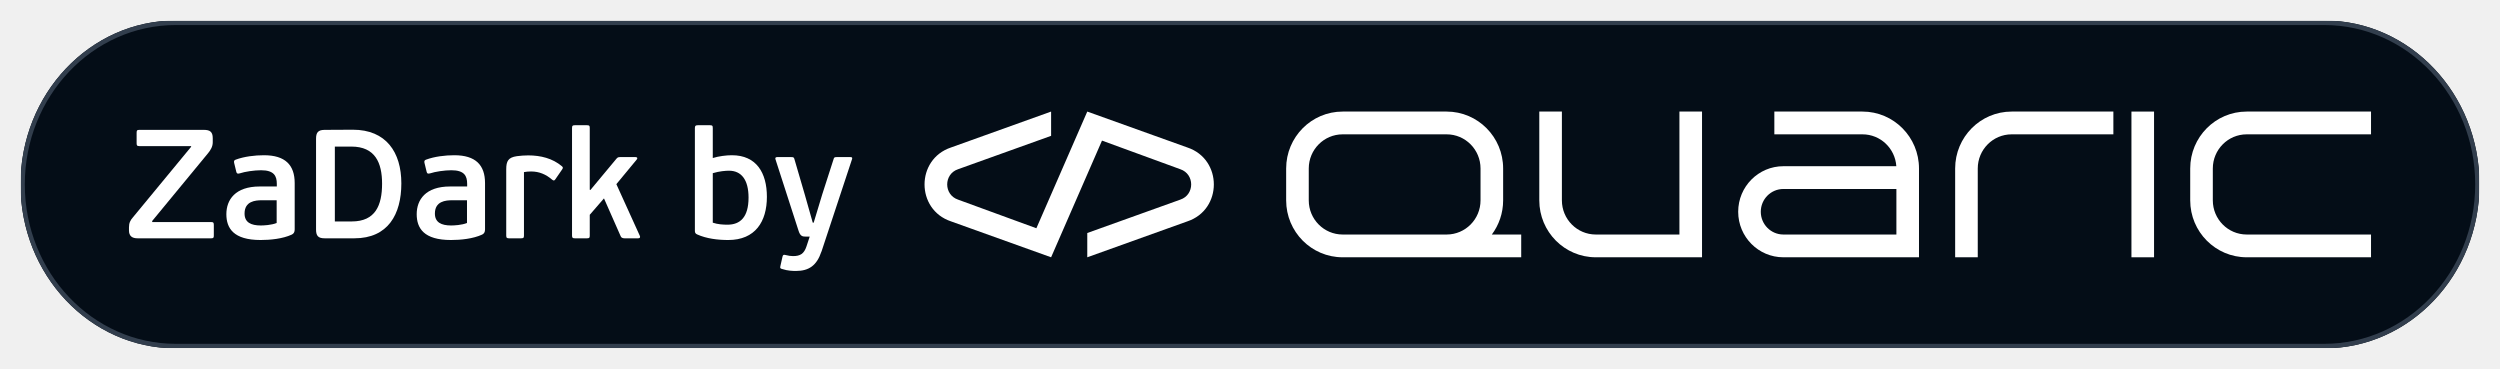
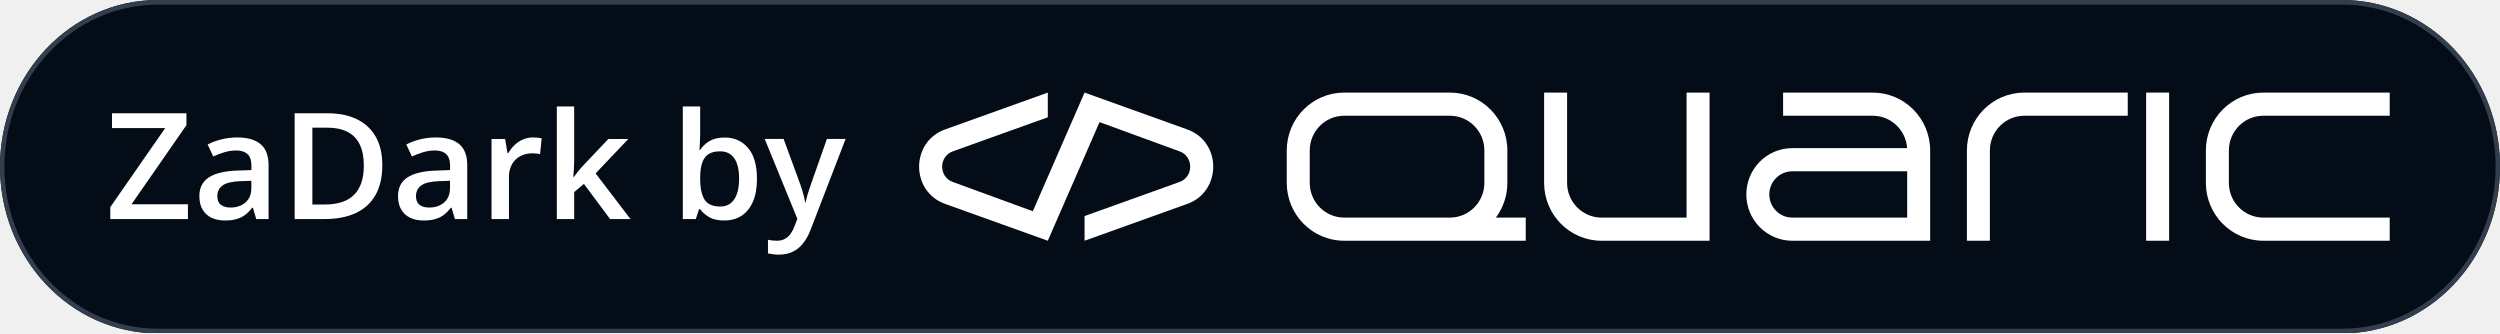
- <svg xmlns="http://www.w3.org/2000/svg" width="244" height="36" viewBox="0 0 244 36" fill="none">
-   <g clip-path="url(#clip0_718_121)">
-     <mask id="mask0_718_121" style="mask-type:luminance" maskUnits="userSpaceOnUse" x="2" y="2" width="240" height="32">
-       <path d="M242 2H2V34H242V2Z" fill="white" />
+ <svg xmlns="http://www.w3.org/2000/svg" width="240" height="32" viewBox="0 0 240 32" fill="none">
+   <g clip-path="url(#clip0_3643_925)">
+     <mask id="mask0_3643_925" style="mask-type:luminance" maskUnits="userSpaceOnUse" x="0" y="0" width="240" height="32">
+       <path d="M240 0H0V32H240V0Z" fill="white" />
    </mask>
-     <g mask="url(#mask0_718_121)">
-       <path d="M2 18C2 9.163 8.786 2 17.158 2H226.842C235.213 2 242 9.163 242 18C242 26.837 235.213 34 226.842 34H17.158C8.786 34 2 26.837 2 18Z" fill="#040D17" />
-       <path fill-rule="evenodd" clip-rule="evenodd" d="M226.842 2.444H17.158C9.019 2.444 2.421 9.409 2.421 18C2.421 26.591 9.019 33.556 17.158 33.556H226.842C234.981 33.556 241.579 26.591 241.579 18C241.579 9.409 234.981 2.444 226.842 2.444ZM17.158 2C8.786 2 2 9.163 2 18C2 26.837 8.786 34 17.158 34H226.842C235.213 34 242 26.837 242 18C242 9.163 235.213 2 226.842 2H17.158Z" fill="#323E4D" />
-       <path d="M20.764 13.49V13.883C20.764 14.306 20.57 14.623 20.317 14.94L14.841 21.583L14.871 21.673H20.615C20.839 21.673 20.869 21.749 20.869 21.975V22.972C20.869 23.198 20.839 23.259 20.615 23.259H13.424C12.886 23.259 12.588 23.032 12.588 22.489V22.202C12.588 21.764 12.707 21.507 12.991 21.19L18.66 14.321L18.646 14.26H13.588C13.364 14.26 13.334 14.17 13.334 13.973V12.977C13.334 12.751 13.364 12.675 13.588 12.675H19.899C20.496 12.675 20.764 12.871 20.764 13.49Z" fill="white" />
-       <path d="M28.762 17.869V22.398C28.762 22.64 28.673 22.806 28.479 22.896C27.599 23.304 26.39 23.425 25.435 23.425C22.794 23.425 22.093 22.277 22.093 20.903C22.093 19.499 22.959 18.201 25.346 18.201H27.017V17.944C27.017 17.174 26.748 16.616 25.48 16.616C24.809 16.616 23.899 16.752 23.406 16.918C23.182 16.978 23.108 16.948 23.063 16.767L22.854 15.906C22.809 15.74 22.854 15.634 22.988 15.589C23.824 15.272 24.883 15.151 25.764 15.151C27.837 15.151 28.762 16.102 28.762 17.869ZM27.002 21.764V19.545H25.57C24.913 19.545 23.869 19.635 23.869 20.843C23.869 21.704 24.495 22.006 25.45 22.006C25.734 22.006 26.48 21.975 27.002 21.764Z" fill="white" />
-       <path d="M34.591 23.259H31.681C31.04 23.259 30.846 23.002 30.846 22.398V13.536C30.846 12.947 31.04 12.675 31.681 12.675L34.442 12.66C37.679 12.66 39.171 14.849 39.171 17.899C39.171 20.919 37.873 23.259 34.591 23.259ZM37.291 17.929C37.291 15.891 36.62 14.306 34.292 14.306H32.681V21.613H34.337C36.635 21.613 37.291 20.043 37.291 17.929Z" fill="white" />
-       <path d="M47.339 17.869V22.398C47.339 22.64 47.25 22.806 47.056 22.896C46.175 23.304 44.967 23.425 44.012 23.425C41.371 23.425 40.67 22.277 40.67 20.903C40.67 19.499 41.535 18.201 43.923 18.201H45.594V17.944C45.594 17.174 45.325 16.616 44.057 16.616C43.386 16.616 42.475 16.752 41.983 16.918C41.759 16.978 41.685 16.948 41.64 16.767L41.431 15.906C41.386 15.74 41.431 15.634 41.565 15.589C42.401 15.272 43.46 15.151 44.34 15.151C46.414 15.151 47.339 16.102 47.339 17.869ZM45.579 21.764V19.545H44.147C43.49 19.545 42.446 19.635 42.446 20.843C42.446 21.704 43.072 22.006 44.027 22.006C44.311 22.006 45.057 21.975 45.579 21.764Z" fill="white" />
-       <path d="M51.139 16.797V23.002C51.139 23.229 51.064 23.259 50.84 23.259H49.691C49.498 23.259 49.408 23.229 49.408 23.002V16.525C49.408 15.725 49.602 15.363 50.452 15.242C50.81 15.196 51.183 15.166 51.556 15.166C52.765 15.166 53.929 15.453 54.839 16.223C54.973 16.329 54.943 16.404 54.883 16.51L54.197 17.506C54.093 17.672 54.003 17.627 53.869 17.521C53.287 17.023 52.631 16.736 51.84 16.736C51.601 16.736 51.362 16.752 51.139 16.797Z" fill="white" />
-       <path d="M62.141 15.574L60.157 17.974L62.454 23.032C62.499 23.153 62.469 23.259 62.29 23.259H60.947C60.753 23.259 60.619 23.183 60.574 23.047L58.948 19.363L57.56 20.964V23.002C57.56 23.229 57.501 23.259 57.277 23.259H56.113C55.919 23.259 55.83 23.229 55.83 23.002V12.479C55.83 12.252 55.919 12.222 56.113 12.222H57.277C57.501 12.222 57.56 12.252 57.56 12.479V18.518L57.62 18.548L60.171 15.483C60.276 15.378 60.306 15.332 60.529 15.332H62.036C62.216 15.332 62.245 15.468 62.141 15.574Z" fill="white" />
-       <path d="M74.849 19.212C74.849 21.628 73.715 23.425 71.074 23.425C70.059 23.425 68.941 23.289 68.045 22.881C67.866 22.806 67.821 22.7 67.821 22.519V12.494C67.821 12.268 67.896 12.222 68.12 12.222H69.284C69.507 12.222 69.567 12.252 69.567 12.494V15.423C70.149 15.242 70.895 15.151 71.432 15.151C73.819 15.151 74.849 16.857 74.849 19.212ZM73.058 19.288C73.058 17.521 72.342 16.661 71.149 16.661C70.835 16.661 70.209 16.706 69.567 16.902V21.734C70.044 21.9 70.597 21.93 70.999 21.93C72.238 21.93 73.058 21.205 73.058 19.288Z" fill="white" />
-       <path d="M80.176 24.557V24.542C79.713 25.931 78.938 26.445 77.684 26.445C77.371 26.445 76.864 26.43 76.371 26.263C76.148 26.218 76.118 26.158 76.163 25.977L76.371 25.055C76.416 24.859 76.491 24.844 76.67 24.89C77.013 24.965 77.147 24.995 77.401 24.995C78.102 24.995 78.475 24.769 78.714 24.044L79.027 23.093H78.669C78.311 23.093 78.102 23.063 77.923 22.474L75.685 15.544C75.64 15.408 75.7 15.332 75.849 15.332H77.222C77.446 15.332 77.49 15.363 77.535 15.529L78.55 19.001L79.325 21.734H79.415L80.251 18.971L81.354 15.544C81.399 15.378 81.429 15.332 81.653 15.332H83.011C83.16 15.332 83.205 15.393 83.16 15.529L80.176 24.557Z" fill="white" />
-       <path fill-rule="evenodd" clip-rule="evenodd" d="M148.47 25.111V22.889H145.603C146.295 21.96 146.706 20.806 146.706 19.556V16.445C146.706 13.376 144.237 10.889 141.191 10.889H131.044C127.998 10.889 125.529 13.376 125.529 16.445V19.556C125.529 22.624 127.998 25.111 131.044 25.111H148.47ZM131.044 13.111C129.217 13.111 127.735 14.604 127.735 16.445V19.556C127.735 21.396 129.217 22.889 131.044 22.889H141.195C143.021 22.887 144.5 21.395 144.5 19.556V16.445C144.5 14.604 143.018 13.111 141.191 13.111H131.044Z" fill="white" />
-       <path d="M152.441 10.889V19.556C152.441 21.396 153.923 22.889 155.75 22.889H163.912V10.889H166.118V25.111H155.75C152.704 25.111 150.235 22.624 150.235 19.556V10.889H152.441Z" fill="white" />
-       <path fill-rule="evenodd" clip-rule="evenodd" d="M181.779 10.889H173.176V13.111H181.779C183.533 13.111 184.967 14.485 185.081 16.222H174.059C171.622 16.222 169.647 18.212 169.647 20.667C169.647 23.121 171.622 25.111 174.059 25.111H187.294V16.445C187.294 13.376 184.825 10.889 181.779 10.889ZM174.059 18.445H185.088V22.889H174.059C172.841 22.889 171.853 21.894 171.853 20.667C171.853 19.439 172.841 18.445 174.059 18.445Z" fill="white" />
-       <path d="M190.823 16.445C190.823 13.376 193.292 10.889 196.338 10.889H206.265V13.111H196.338C194.511 13.111 193.029 14.604 193.029 16.445V25.111H190.823V16.445Z" fill="white" />
-       <path d="M210.235 25.111V10.889H208.029V25.111H210.235Z" fill="white" />
-       <path d="M215.971 16.445C215.971 14.604 217.452 13.111 219.279 13.111H231.412V10.889H219.279C216.233 10.889 213.765 13.376 213.765 16.445V19.556C213.765 22.624 216.233 25.111 219.279 25.111H231.412V22.889H219.279C217.452 22.889 215.971 21.396 215.971 19.556V16.445Z" fill="white" />
-       <path d="M106.118 10.889L115.893 14.396C119.33 15.546 119.33 20.455 115.893 21.604L106.118 25.111V22.742L115.197 19.484C116.613 19.011 116.613 16.989 115.197 16.516L107.555 13.722L102.588 25.111L92.813 21.604C89.376 20.455 89.376 15.546 92.813 14.396L102.588 10.889V13.258L93.508 16.516C92.093 16.989 92.093 19.011 93.508 19.484L101.15 22.278L106.118 10.889Z" fill="white" />
+     <g mask="url(#mask0_3643_925)">
+       <path d="M0 16C0 7.163 6.786 0 15.158 0H224.842C233.213 0 240 7.163 240 16C240 24.837 233.213 32 224.842 32H15.158C6.786 32 0 24.837 0 16Z" fill="#040D17" />
+       <path fill-rule="evenodd" clip-rule="evenodd" d="M224.842 0.444H15.158C7.019 0.444 0.421 7.409 0.421 16C0.421 24.591 7.019 31.556 15.158 31.556H224.842C232.981 31.556 239.579 24.591 239.579 16C239.579 7.409 232.981 0.444 224.842 0.444ZM15.158 0C6.786 0 0 7.163 0 16C0 24.837 6.786 32 15.158 32H224.842C233.213 32 240 24.837 240 16C240 7.163 233.213 0 224.842 0H15.158Z" fill="#323E4D" />
+       <path fill-rule="evenodd" clip-rule="evenodd" d="M146.47 23.111V20.889H143.603C144.295 19.96 144.706 18.806 144.706 17.555V14.444C144.706 11.376 142.237 8.889 139.191 8.889H129.044C125.998 8.889 123.529 11.376 123.529 14.444V17.555C123.529 20.624 125.998 23.111 129.044 23.111H146.47ZM129.044 11.111C127.217 11.111 125.735 12.603 125.735 14.444V17.555C125.735 19.396 127.217 20.889 129.044 20.889H139.195C141.021 20.886 142.5 19.395 142.5 17.555V14.444C142.5 12.603 141.018 11.111 139.191 11.111H129.044Z" fill="white" />
+       <path d="M150.441 8.889V17.555C150.441 19.396 151.923 20.889 153.75 20.889H161.912V8.889H164.118V23.111H153.75C150.704 23.111 148.235 20.624 148.235 17.555V8.889H150.441Z" fill="white" />
+       <path fill-rule="evenodd" clip-rule="evenodd" d="M179.78 8.889H171.177V11.111H179.78C181.533 11.111 182.968 12.485 183.082 14.222H172.059C169.623 14.222 167.647 16.212 167.647 18.666C167.647 21.121 169.623 23.111 172.059 23.111H185.295V14.444C185.295 11.376 182.825 8.889 179.78 8.889ZM172.059 16.444H183.089V20.889H172.059C170.841 20.889 169.853 19.894 169.853 18.666C169.853 17.439 170.841 16.444 172.059 16.444Z" fill="white" />
+       <path d="M188.823 14.444C188.823 11.376 191.292 8.889 194.338 8.889H204.264V11.111H194.338C192.511 11.111 191.029 12.603 191.029 14.444V23.111H188.823V14.444Z" fill="white" />
+       <path d="M208.235 23.111V8.889H206.029V23.111H208.235Z" fill="white" />
+       <path d="M213.971 14.444C213.971 12.603 215.452 11.111 217.279 11.111H229.412V8.889H217.279C214.233 8.889 211.765 11.376 211.765 14.444V17.555C211.765 20.624 214.233 23.111 217.279 23.111H229.412V20.889H217.279C215.452 20.889 213.971 19.396 213.971 17.555V14.444Z" fill="white" />
+       <path d="M104.118 8.889L113.893 12.396C117.33 13.545 117.33 18.454 113.893 19.604L104.118 23.111V20.741L113.198 17.484C114.613 17.011 114.613 14.989 113.198 14.516L105.556 11.722L100.588 23.111L90.813 19.604C87.376 18.454 87.376 13.545 90.813 12.396L100.588 8.889V11.258L91.509 14.516C90.093 14.989 90.093 17.011 91.509 17.484L99.151 20.278L104.118 8.889Z" fill="white" />
+       <path d="M73.413 13.34H75.228L76.838 17.729C76.908 17.928 76.972 18.125 77.029 18.319C77.09 18.509 77.142 18.696 77.185 18.881C77.232 19.067 77.27 19.252 77.298 19.437H77.341C77.388 19.196 77.454 18.928 77.539 18.631C77.629 18.331 77.728 18.03 77.837 17.729L79.383 13.34H81.177L77.808 22.083C77.615 22.583 77.376 23.009 77.093 23.361C76.814 23.717 76.483 23.986 76.1 24.166C75.717 24.351 75.28 24.444 74.788 24.444C74.552 24.444 74.347 24.43 74.171 24.402C73.997 24.379 73.848 24.354 73.725 24.326V23.02C73.824 23.044 73.95 23.064 74.1 23.083C74.252 23.101 74.408 23.111 74.569 23.111C74.866 23.111 75.124 23.053 75.341 22.937C75.559 22.821 75.743 22.657 75.894 22.444C76.046 22.236 76.171 21.997 76.27 21.729L76.547 21.006L73.413 13.34Z" fill="white" />
+       <path d="M67.216 10.223V12.827C67.216 13.128 67.206 13.424 67.188 13.716C67.173 14.003 67.159 14.227 67.145 14.389H67.216C67.429 14.056 67.724 13.776 68.102 13.549C68.485 13.318 68.974 13.202 69.57 13.202C70.501 13.202 71.25 13.537 71.818 14.209C72.385 14.876 72.668 15.864 72.668 17.174C72.668 18.044 72.538 18.776 72.278 19.369C72.018 19.961 71.652 20.41 71.179 20.716C70.712 21.017 70.16 21.167 69.527 21.167C68.932 21.167 68.45 21.061 68.081 20.848C67.717 20.63 67.431 20.378 67.223 20.091H67.103L66.798 21.028H65.55V10.223H67.216ZM69.13 14.528C68.657 14.528 68.282 14.621 68.003 14.806C67.729 14.991 67.53 15.269 67.408 15.639C67.284 16.005 67.221 16.47 67.216 17.035V17.181C67.216 18.038 67.353 18.693 67.627 19.146C67.906 19.6 68.412 19.827 69.144 19.827C69.726 19.827 70.172 19.598 70.484 19.139C70.796 18.676 70.953 18.014 70.953 17.153C70.953 16.283 70.796 15.628 70.484 15.188C70.177 14.748 69.726 14.528 69.13 14.528Z" fill="white" />
+       <path d="M55.121 10.223V15.445C55.121 15.681 55.112 15.94 55.093 16.223C55.074 16.5 55.055 16.762 55.036 17.007H55.072C55.194 16.845 55.341 16.655 55.511 16.438C55.686 16.22 55.851 16.03 56.007 15.868L58.404 13.341H60.318L57.177 16.646L60.524 21.028H58.567L56.057 17.653L55.121 18.438V21.028H53.455V10.223H55.121Z" fill="white" />
+       <path d="M51.164 13.195C51.297 13.195 51.44 13.202 51.596 13.216C51.753 13.23 51.887 13.249 52.001 13.272L51.844 14.8C51.745 14.772 51.623 14.751 51.476 14.737C51.334 14.723 51.206 14.716 51.093 14.716C50.795 14.716 50.512 14.765 50.242 14.862C49.973 14.955 49.734 15.098 49.526 15.293C49.318 15.482 49.155 15.721 49.037 16.008C48.919 16.295 48.86 16.628 48.86 17.008V21.029H47.187V13.341H48.491L48.718 14.695H48.796C48.952 14.422 49.146 14.172 49.377 13.945C49.609 13.719 49.874 13.538 50.172 13.404C50.474 13.265 50.805 13.195 51.164 13.195Z" fill="white" />
+       <path d="M41.841 13.195C42.834 13.195 43.583 13.411 44.089 13.841C44.599 14.272 44.854 14.943 44.854 15.855V21.029H43.67L43.351 19.938H43.294C43.072 20.216 42.843 20.445 42.607 20.626C42.37 20.806 42.096 20.941 41.784 21.029C41.477 21.121 41.101 21.168 40.657 21.168C40.189 21.168 39.771 21.084 39.402 20.918C39.033 20.746 38.743 20.487 38.53 20.14C38.317 19.793 38.211 19.353 38.211 18.82C38.211 18.029 38.511 17.434 39.111 17.036C39.716 16.637 40.629 16.418 41.848 16.376L43.209 16.327V15.925C43.209 15.392 43.082 15.012 42.827 14.786C42.576 14.559 42.221 14.445 41.763 14.445C41.371 14.445 40.99 14.501 40.621 14.612C40.253 14.723 39.894 14.86 39.544 15.022L39.005 13.869C39.388 13.67 39.823 13.508 40.31 13.383C40.801 13.258 41.312 13.195 41.841 13.195ZM43.202 17.355L42.188 17.39C41.356 17.418 40.773 17.556 40.437 17.806C40.102 18.056 39.934 18.399 39.934 18.834C39.934 19.214 40.05 19.492 40.281 19.668C40.513 19.839 40.818 19.924 41.196 19.924C41.773 19.924 42.25 19.765 42.628 19.445C43.011 19.121 43.202 18.647 43.202 18.022V17.355Z" fill="white" />
+       <path d="M36.701 15.854C36.701 16.998 36.484 17.954 36.049 18.722C35.614 19.486 34.983 20.062 34.156 20.451C33.328 20.836 32.331 21.028 31.164 21.028H28.285V10.875H31.476C32.549 10.875 33.475 11.065 34.255 11.444C35.035 11.819 35.638 12.377 36.063 13.118C36.488 13.854 36.701 14.766 36.701 15.854ZM34.928 15.903C34.928 15.069 34.794 14.384 34.524 13.847C34.26 13.31 33.867 12.912 33.347 12.653C32.832 12.389 32.197 12.257 31.44 12.257H29.987V19.632H31.192C32.445 19.632 33.38 19.319 34 18.694C34.619 18.069 34.928 17.139 34.928 15.903Z" fill="white" />
+       <path d="M22.769 13.195C23.761 13.195 24.511 13.411 25.016 13.841C25.527 14.272 25.782 14.943 25.782 15.855V21.029H24.598L24.279 19.938H24.222C24 20.216 23.771 20.445 23.535 20.626C23.298 20.806 23.024 20.941 22.712 21.029C22.405 21.121 22.029 21.168 21.585 21.168C21.117 21.168 20.698 21.084 20.33 20.918C19.961 20.746 19.67 20.487 19.458 20.14C19.245 19.793 19.139 19.353 19.139 18.82C19.139 18.029 19.439 17.434 20.039 17.036C20.644 16.637 21.556 16.418 22.776 16.376L24.137 16.327V15.925C24.137 15.392 24.009 15.012 23.754 14.786C23.504 14.559 23.149 14.445 22.691 14.445C22.299 14.445 21.918 14.501 21.549 14.612C21.181 14.723 20.821 14.86 20.472 15.022L19.933 13.869C20.316 13.67 20.75 13.508 21.237 13.383C21.729 13.258 22.239 13.195 22.769 13.195ZM24.13 17.355L23.116 17.39C22.284 17.418 21.701 17.556 21.365 17.806C21.029 18.056 20.862 18.399 20.862 18.834C20.862 19.214 20.977 19.492 21.209 19.668C21.441 19.839 21.745 19.924 22.123 19.924C22.7 19.924 23.178 19.765 23.556 19.445C23.939 19.121 24.13 18.647 24.13 18.022V17.355Z" fill="white" />
+       <path d="M18.04 21.028H10.588V19.882L15.863 12.292H10.751V10.875H17.898V12.014L12.623 19.611H18.04V21.028Z" fill="white" />
    </g>
  </g>
  <defs>
-     <clipPath id="clip0_718_121">
-       <rect width="240" height="32" fill="white" transform="translate(2 2)" />
+     <clipPath id="clip0_3643_925">
+       <rect width="240" height="32" fill="white" />
    </clipPath>
  </defs>
</svg>
